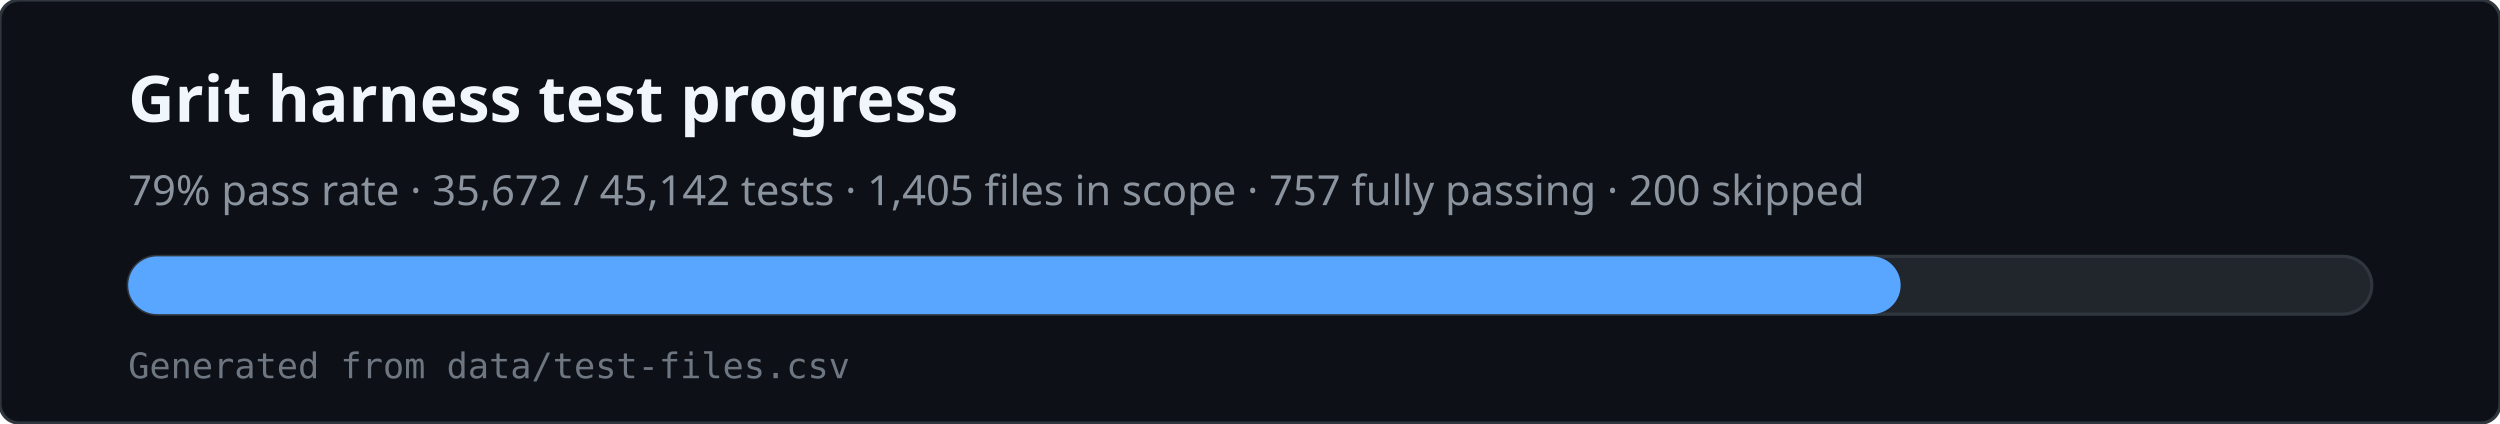
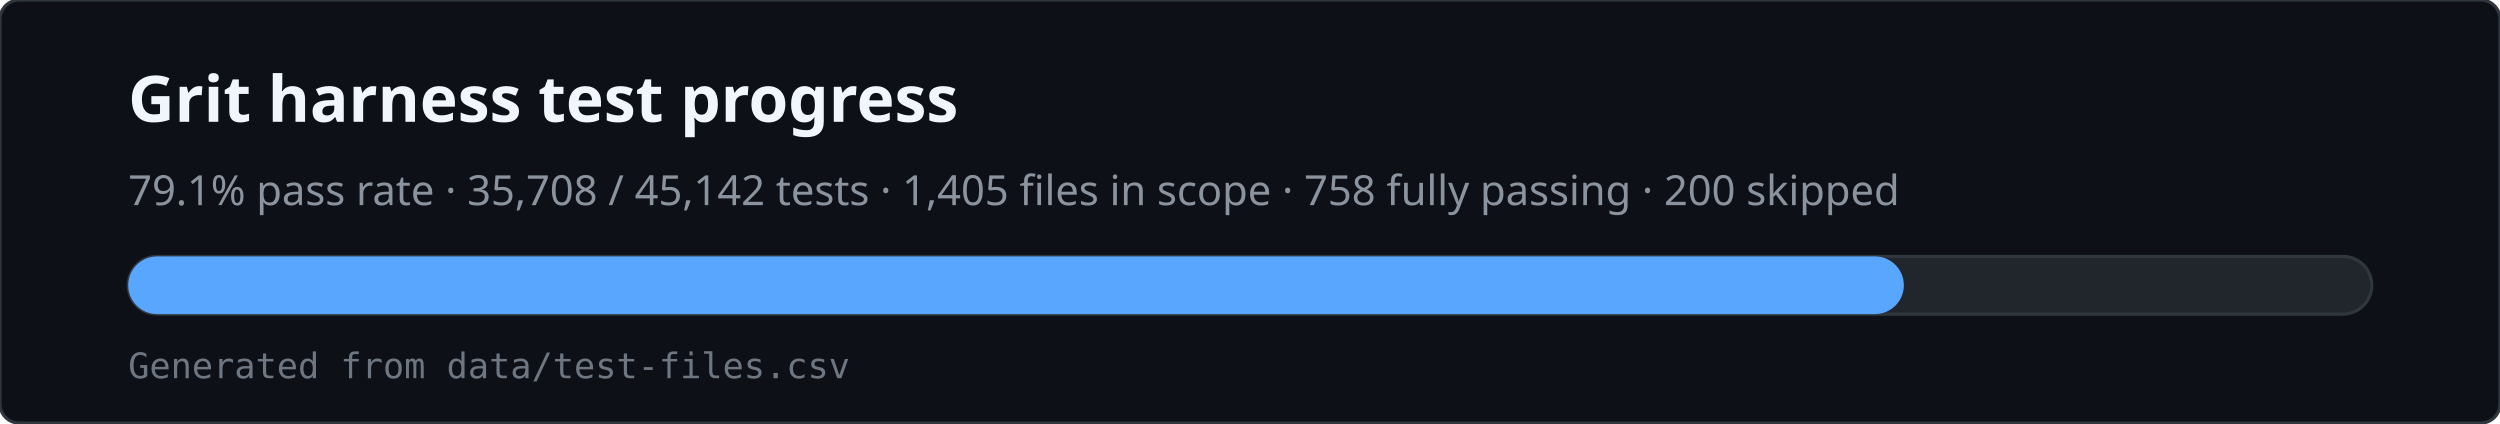
<svg xmlns="http://www.w3.org/2000/svg" viewBox="0 0 780 132" width="780" height="132" role="img" aria-labelledby="svg-title svg-desc">
  <rect x="0" y="0" width="780" height="132" rx="6" fill="#0d1117" stroke="#30363d" />
  <text x="40" y="38" fill="#f0f6fc" font-family="ui-sans-serif,system-ui,sans-serif" font-size="20" font-weight="600">Grit harness test progress</text>
-   <text x="40" y="64" fill="#8b949e" font-family="ui-sans-serif,system-ui,sans-serif" font-size="13">79% pass rate · 35,672 / 45,142 tests · 1,405 files in scope · 757 fully passing · 200 skipped</text>
+   <text x="40" y="64" fill="#8b949e" font-family="ui-sans-serif,system-ui,sans-serif" font-size="13">79.1% pass rate · 35,708 / 45,142 tests · 1,405 files in scope · 758 fully passing · 200 skipped</text>
  <rect x="40" y="80" width="700" height="18" rx="9" fill="#21262d" stroke="#30363d" />
-   <rect x="40" y="80" width="553" height="18" rx="9" fill="#58a6ff" />
+   <rect x="40" y="80" width="554" height="18" rx="9" fill="#58a6ff" />
  <text x="40" y="118" fill="#6e7681" font-family="ui-monospace,monospace" font-size="11">Generated from data/test-files.csv</text>
</svg>
